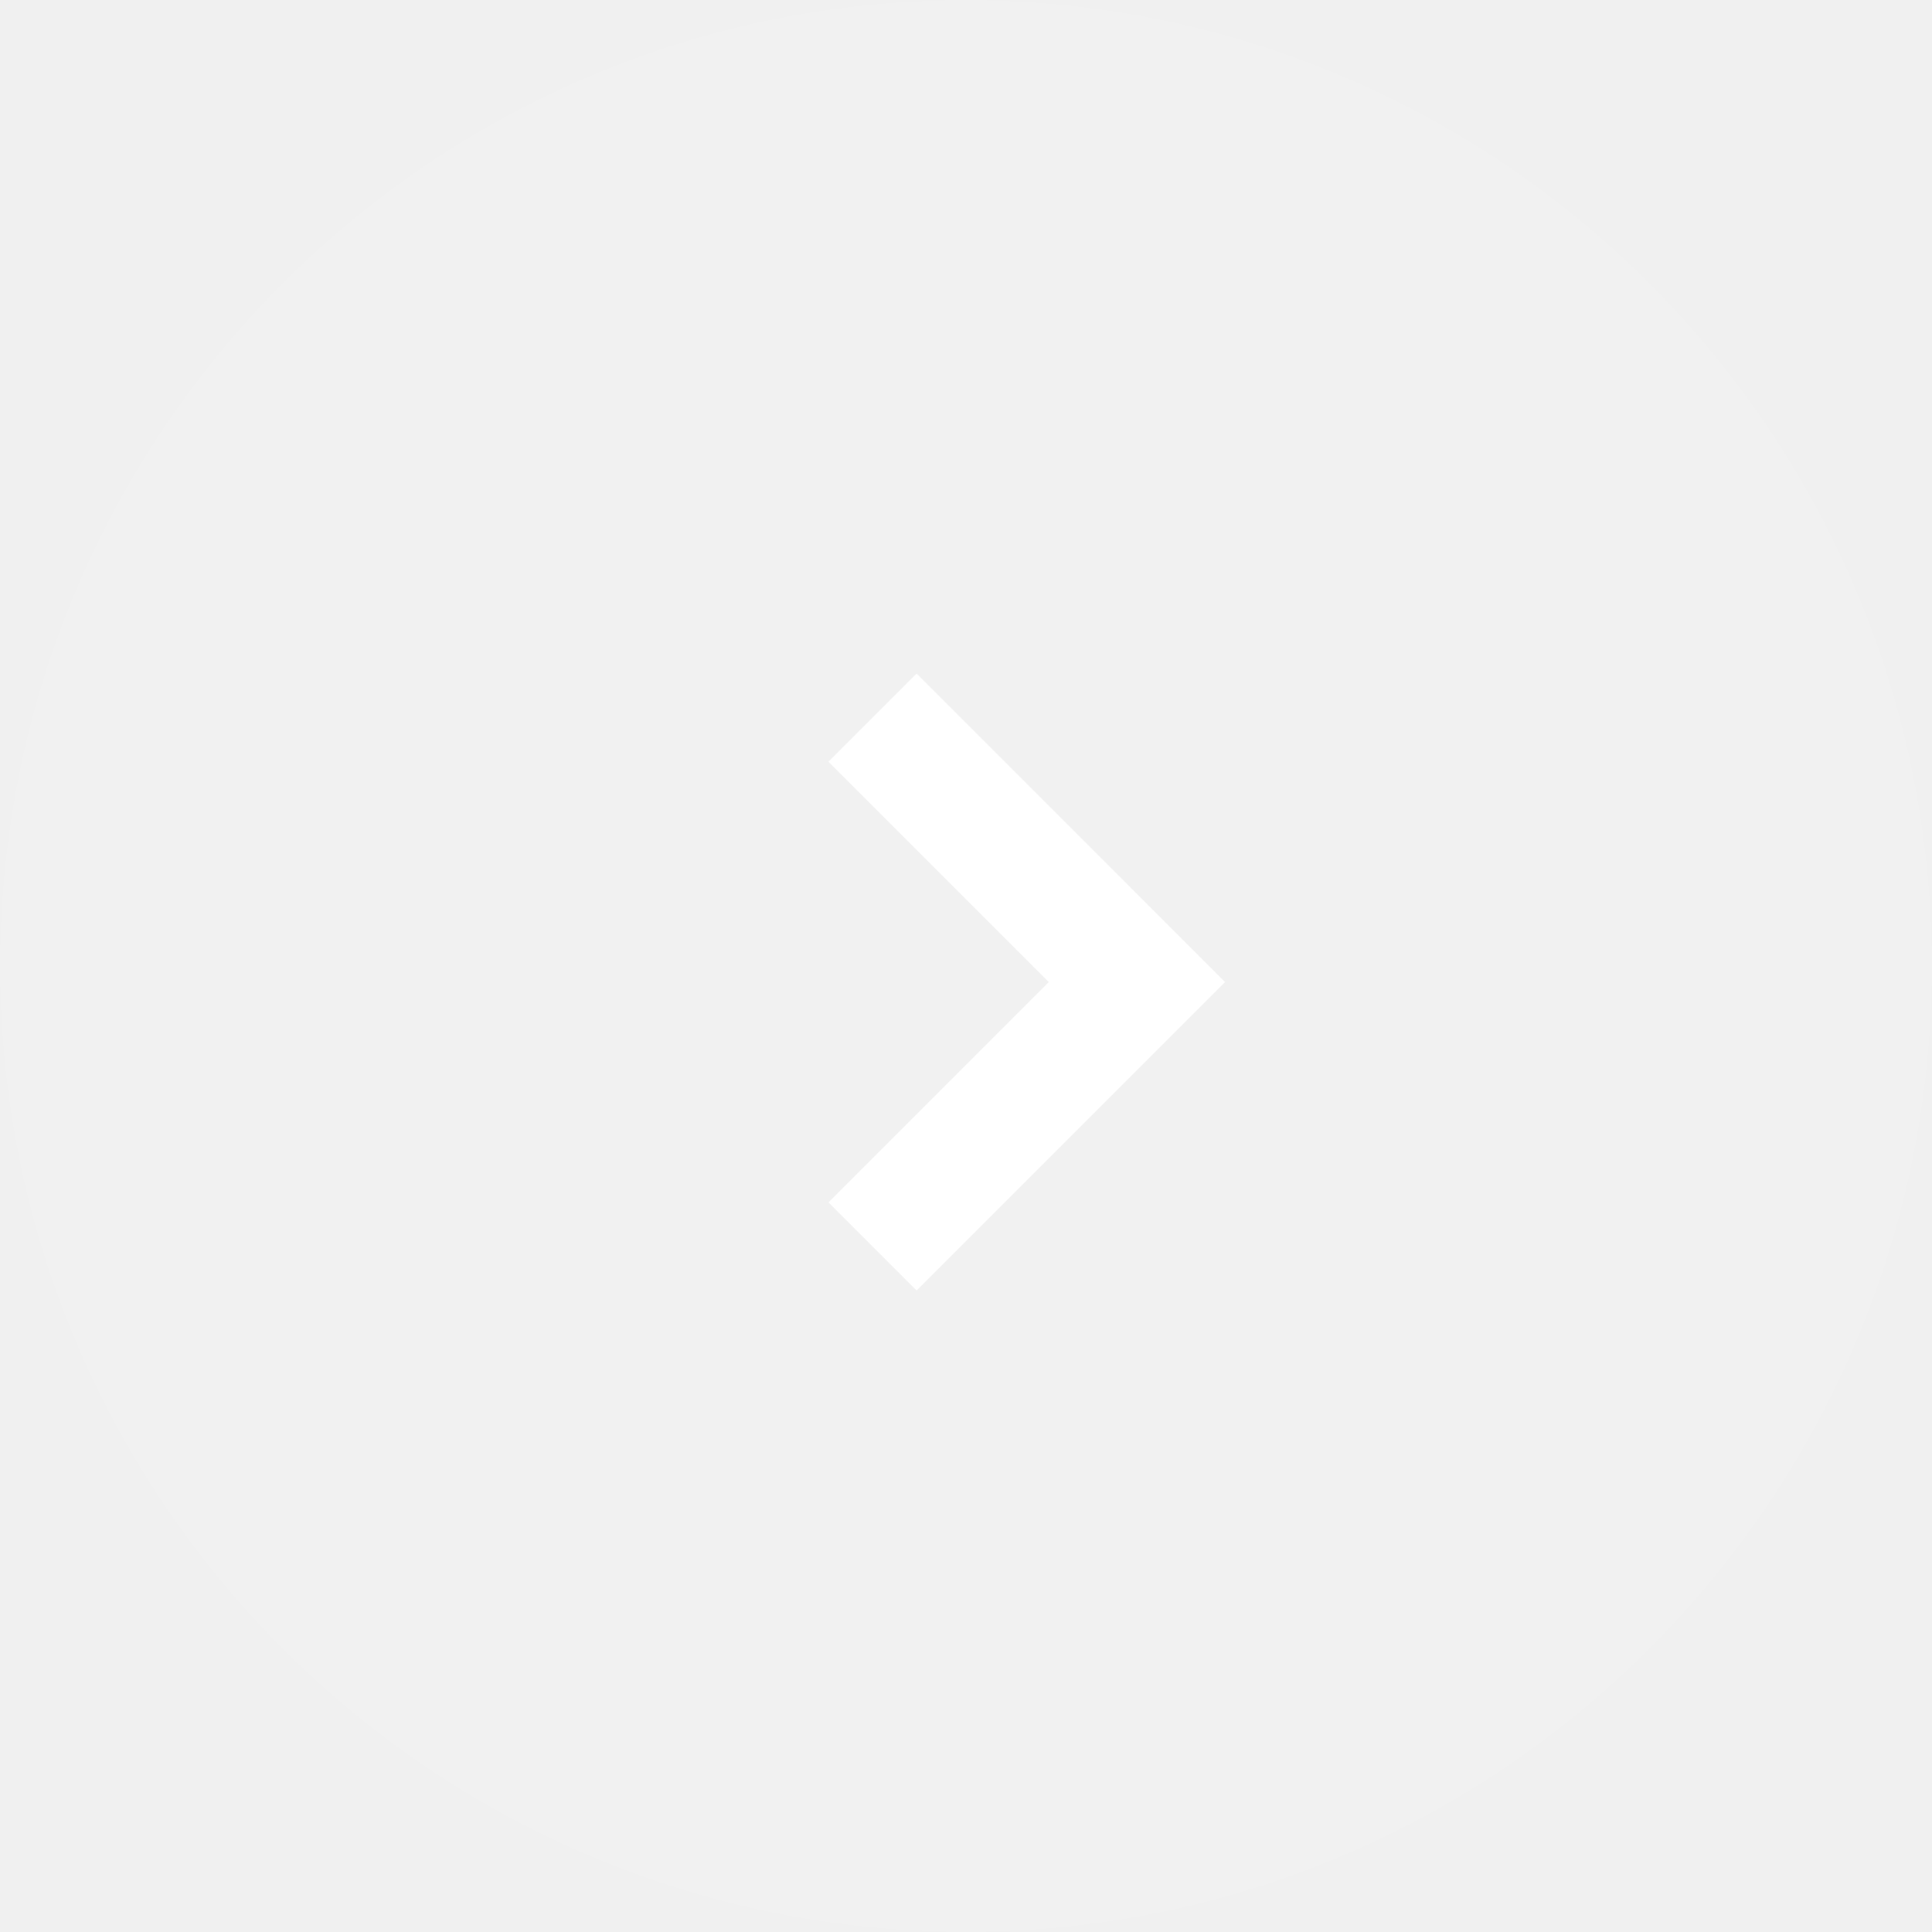
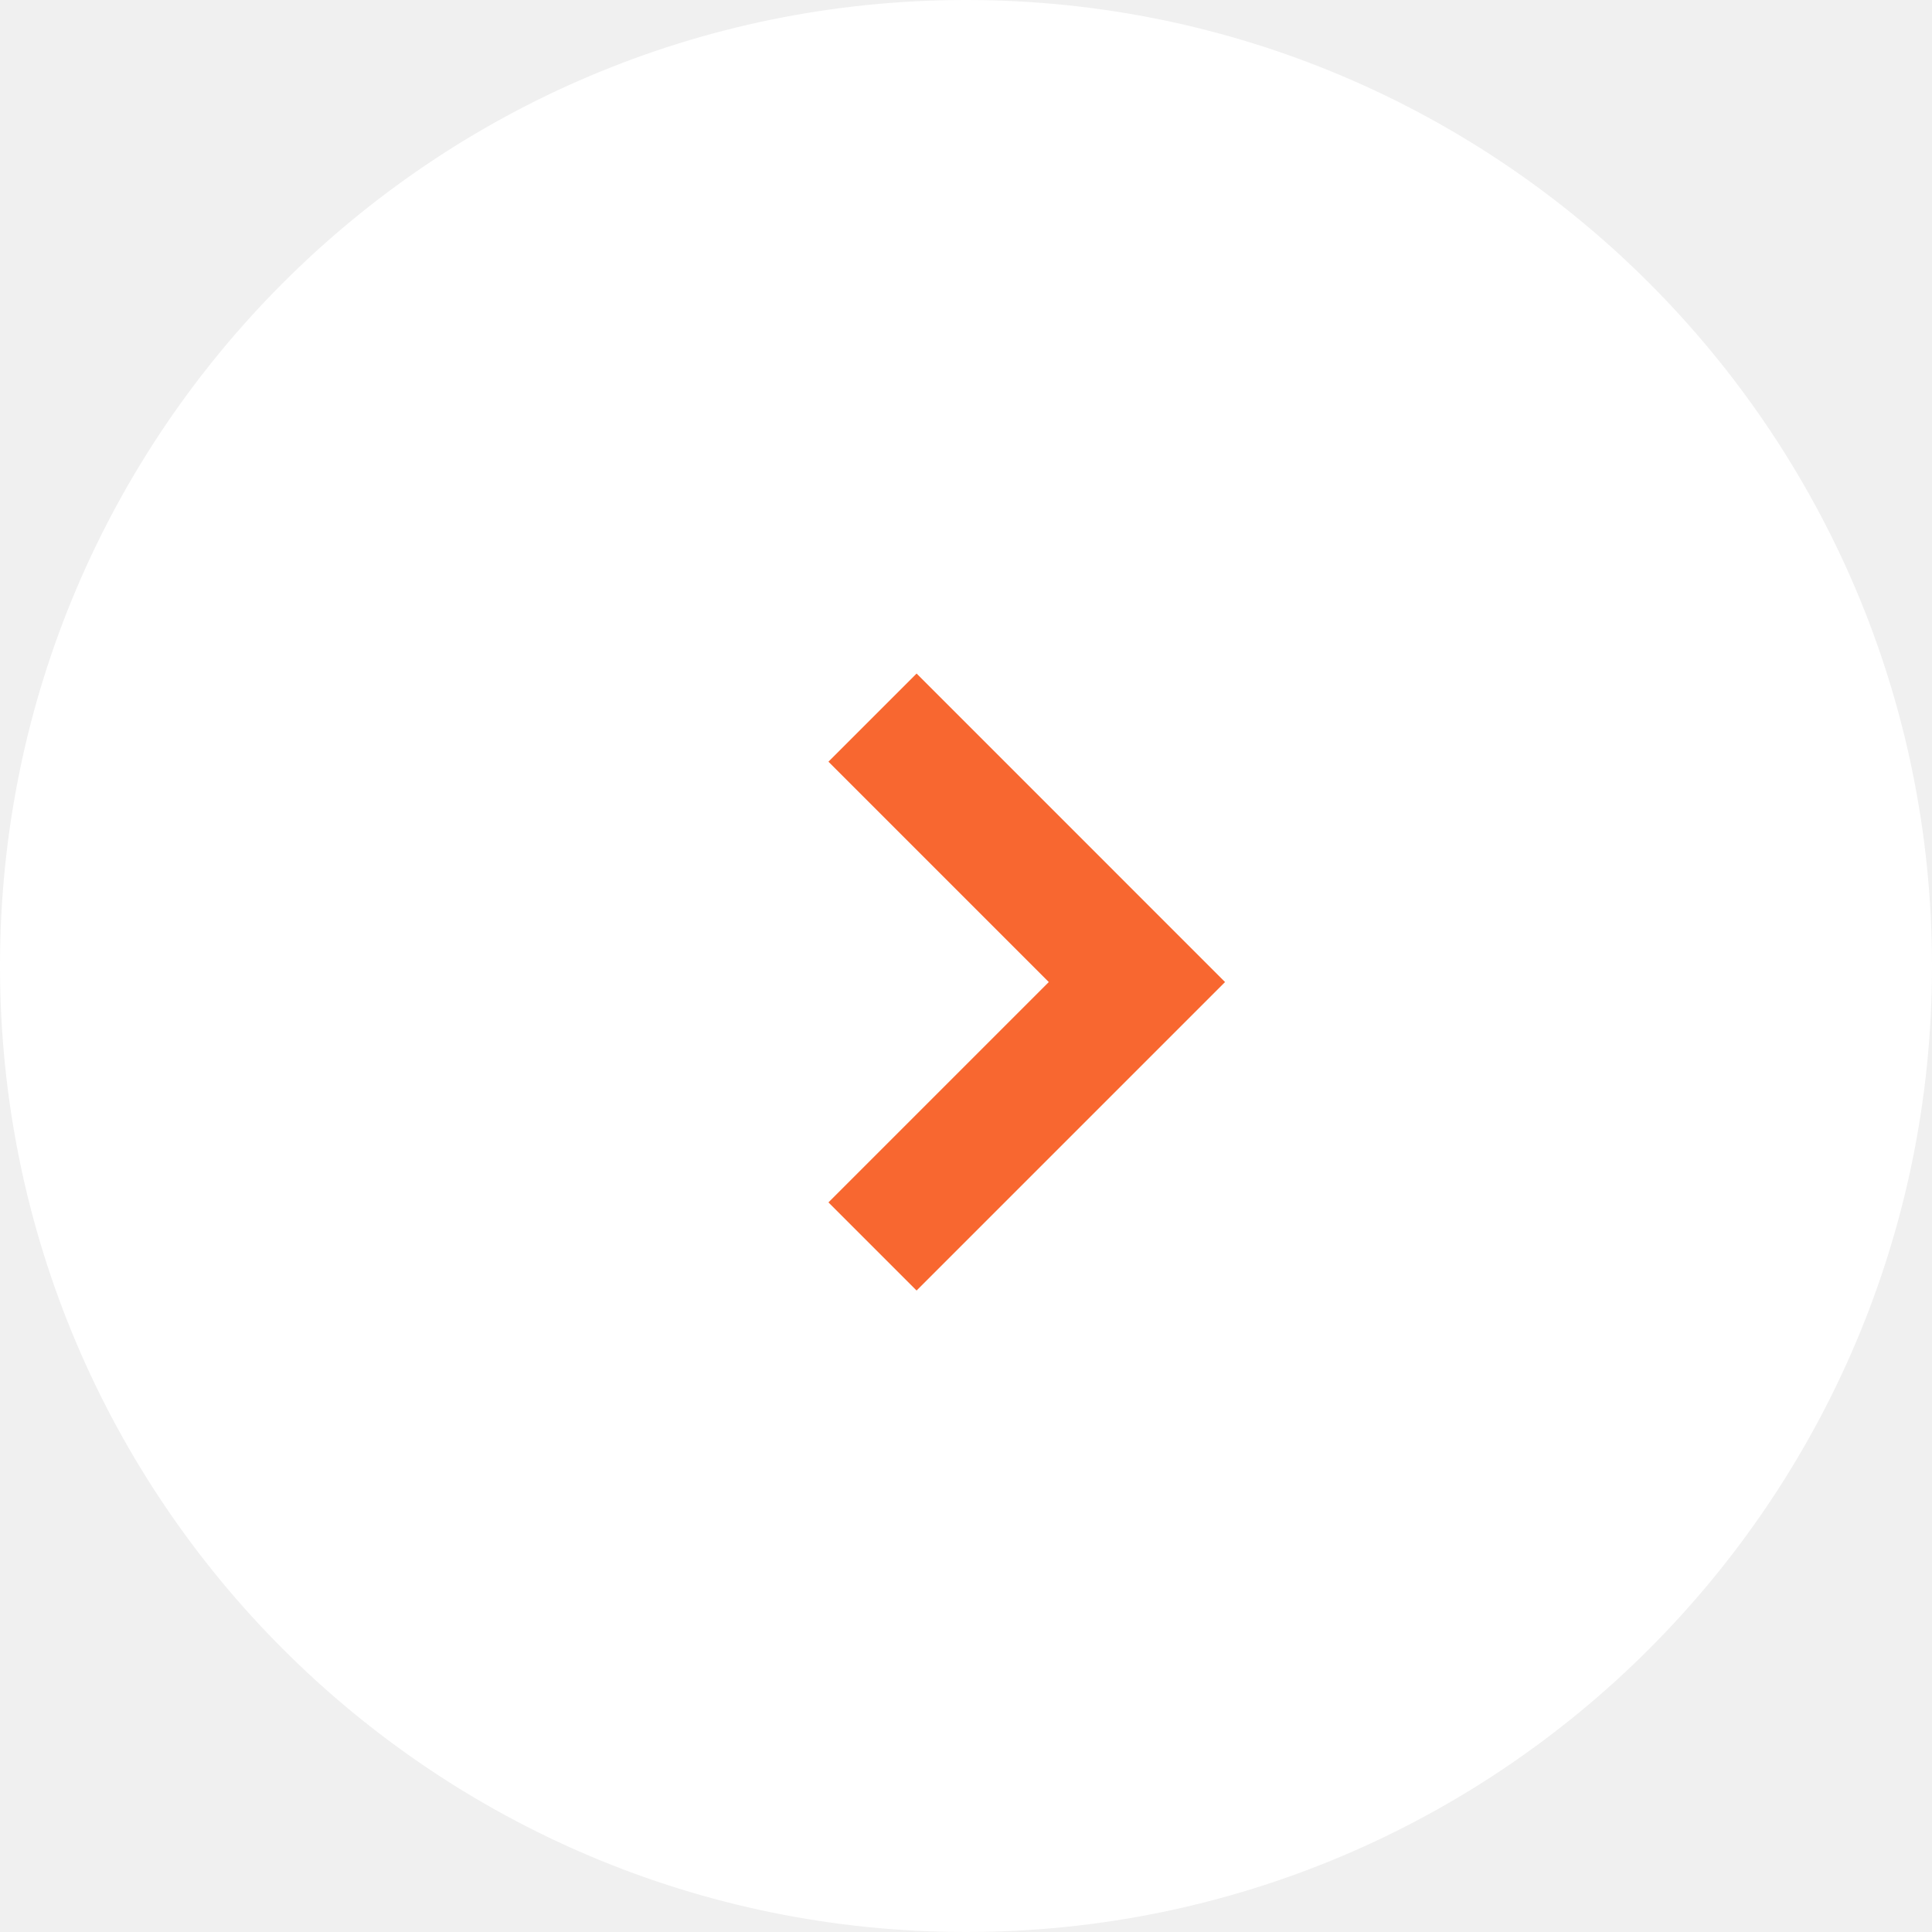
<svg xmlns="http://www.w3.org/2000/svg" width="62" height="62" viewBox="0 0 62 62" fill="none">
-   <circle cx="31" cy="31" r="31" fill="white" fill-opacity="0.05" />
-   <path d="M28 40L36.485 31.515L28 23.029" stroke="white" stroke-width="4" />
+   <circle cx="31" cy="31" r="31" fill="white" />
+   <path d="M28 40L36.485 31.515L28 23.029" stroke="#F86730" stroke-width="4" />
</svg>
